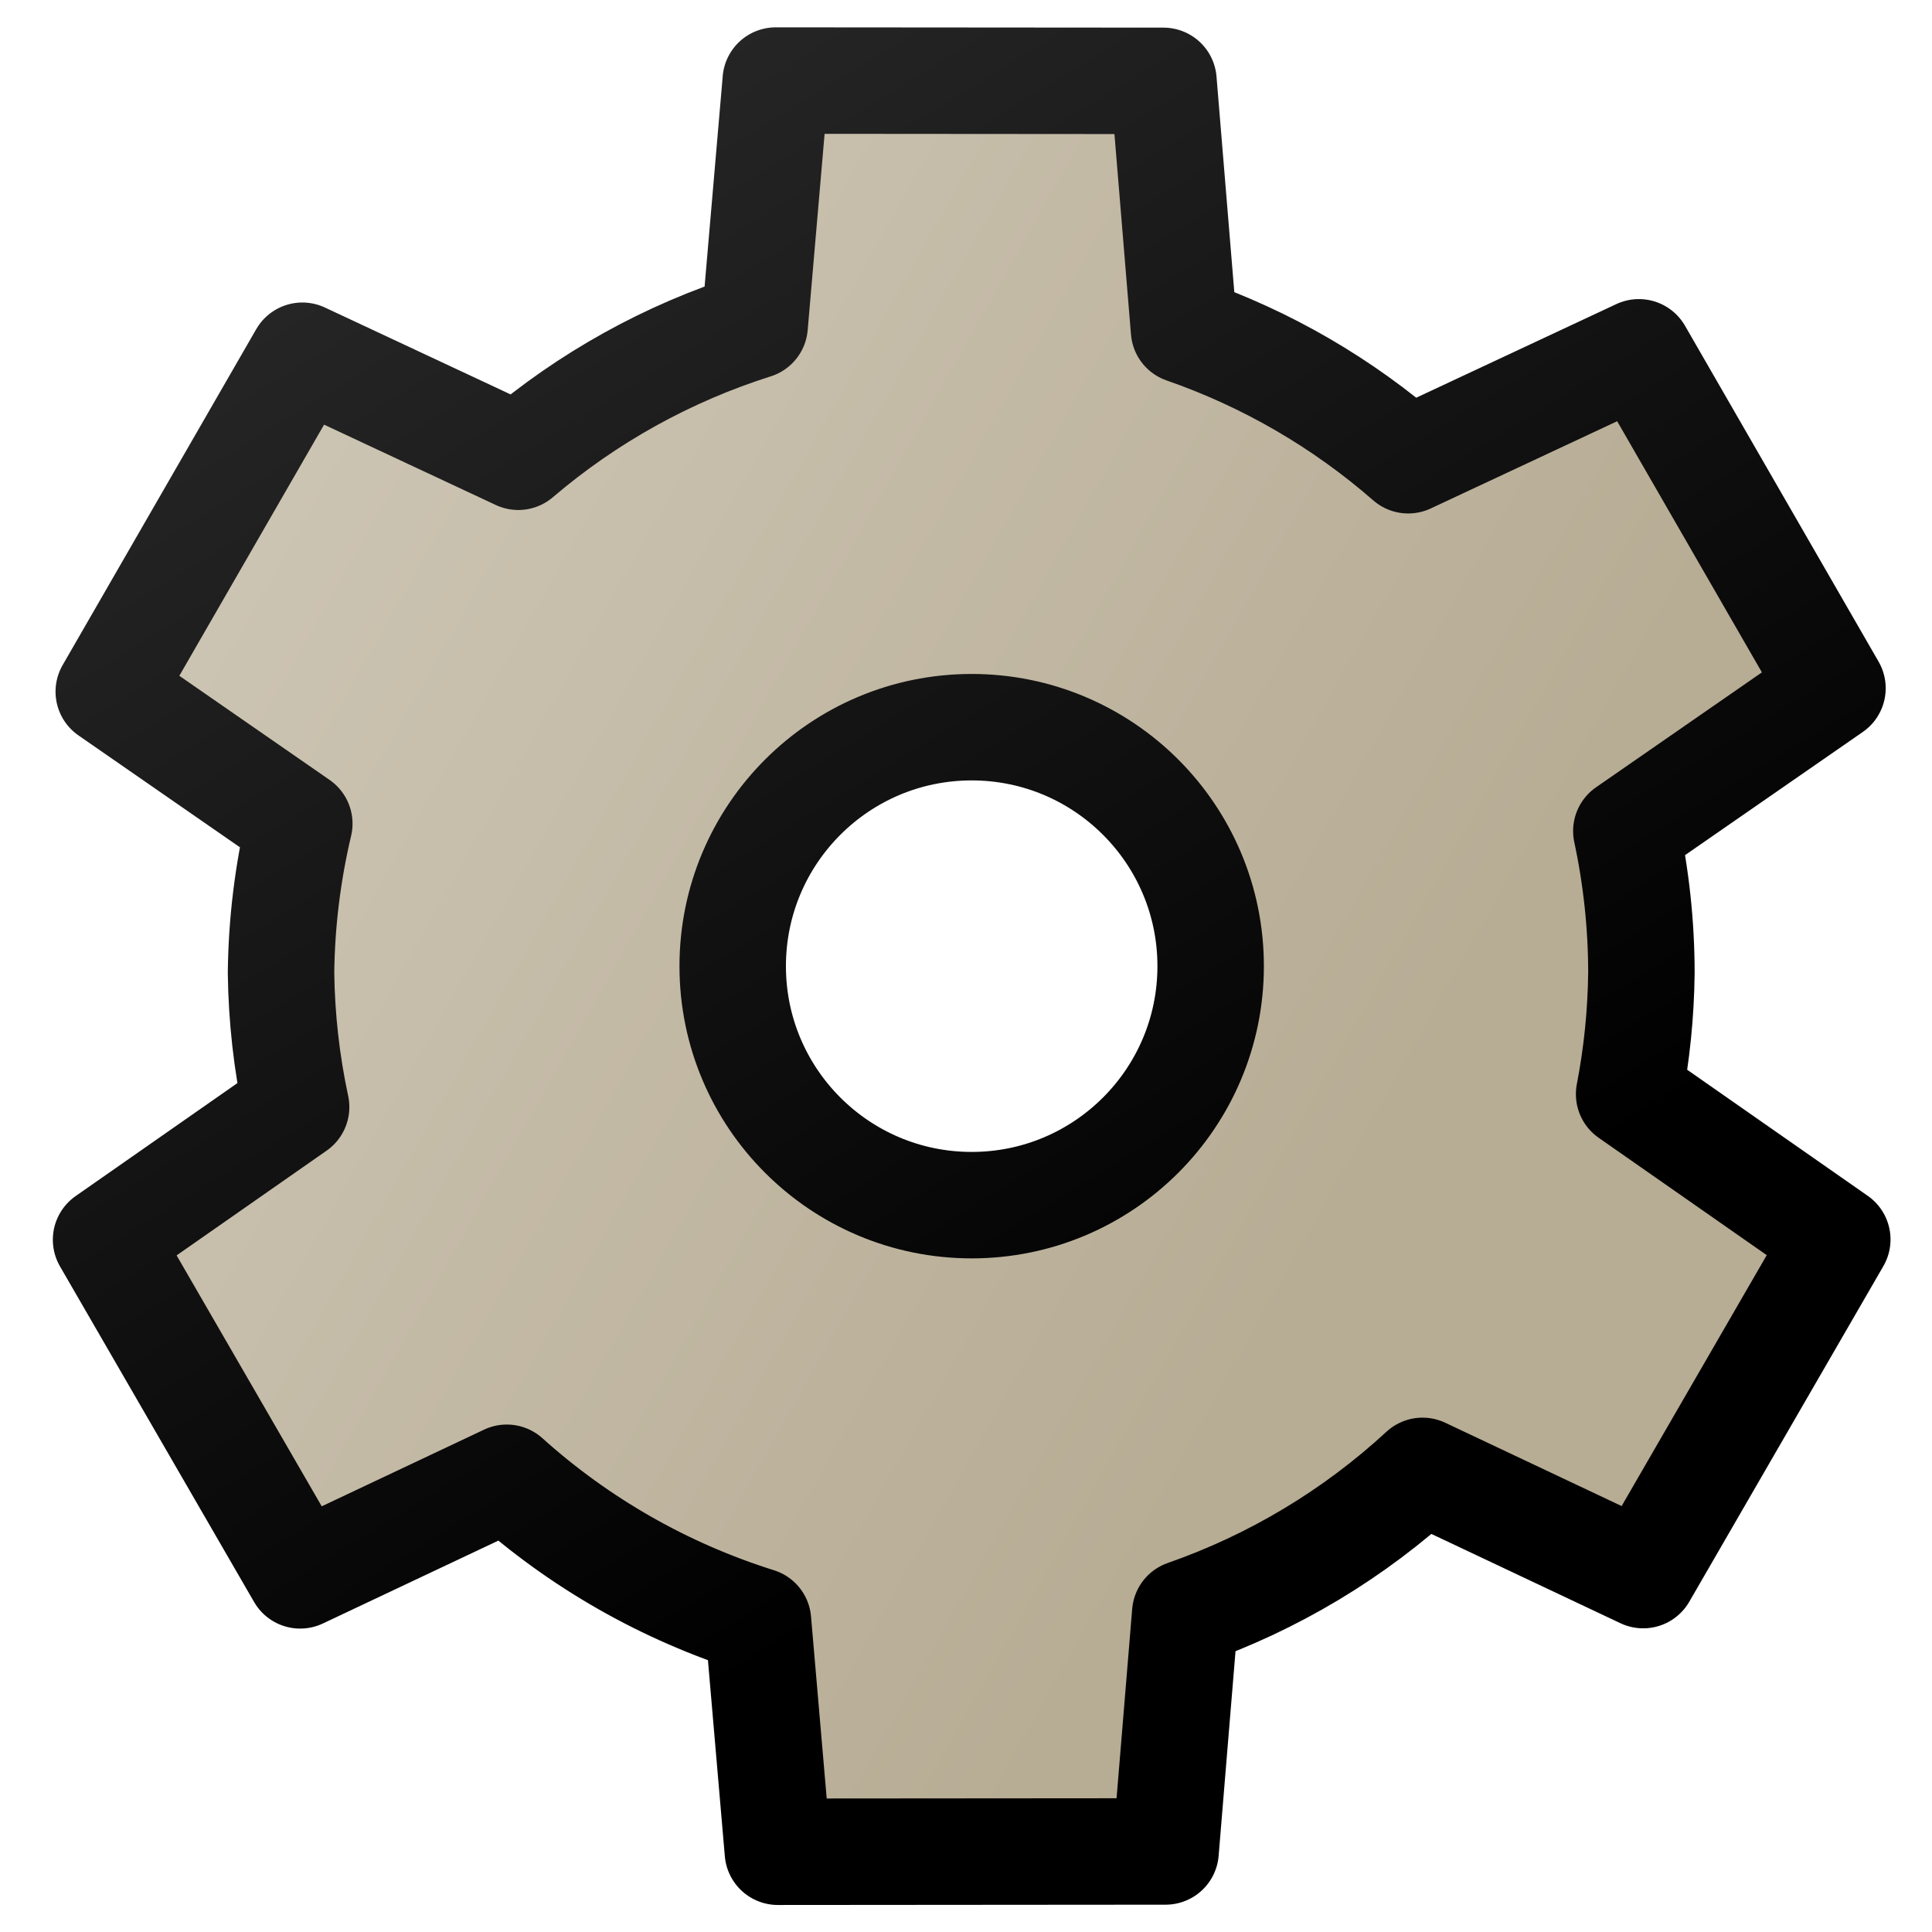
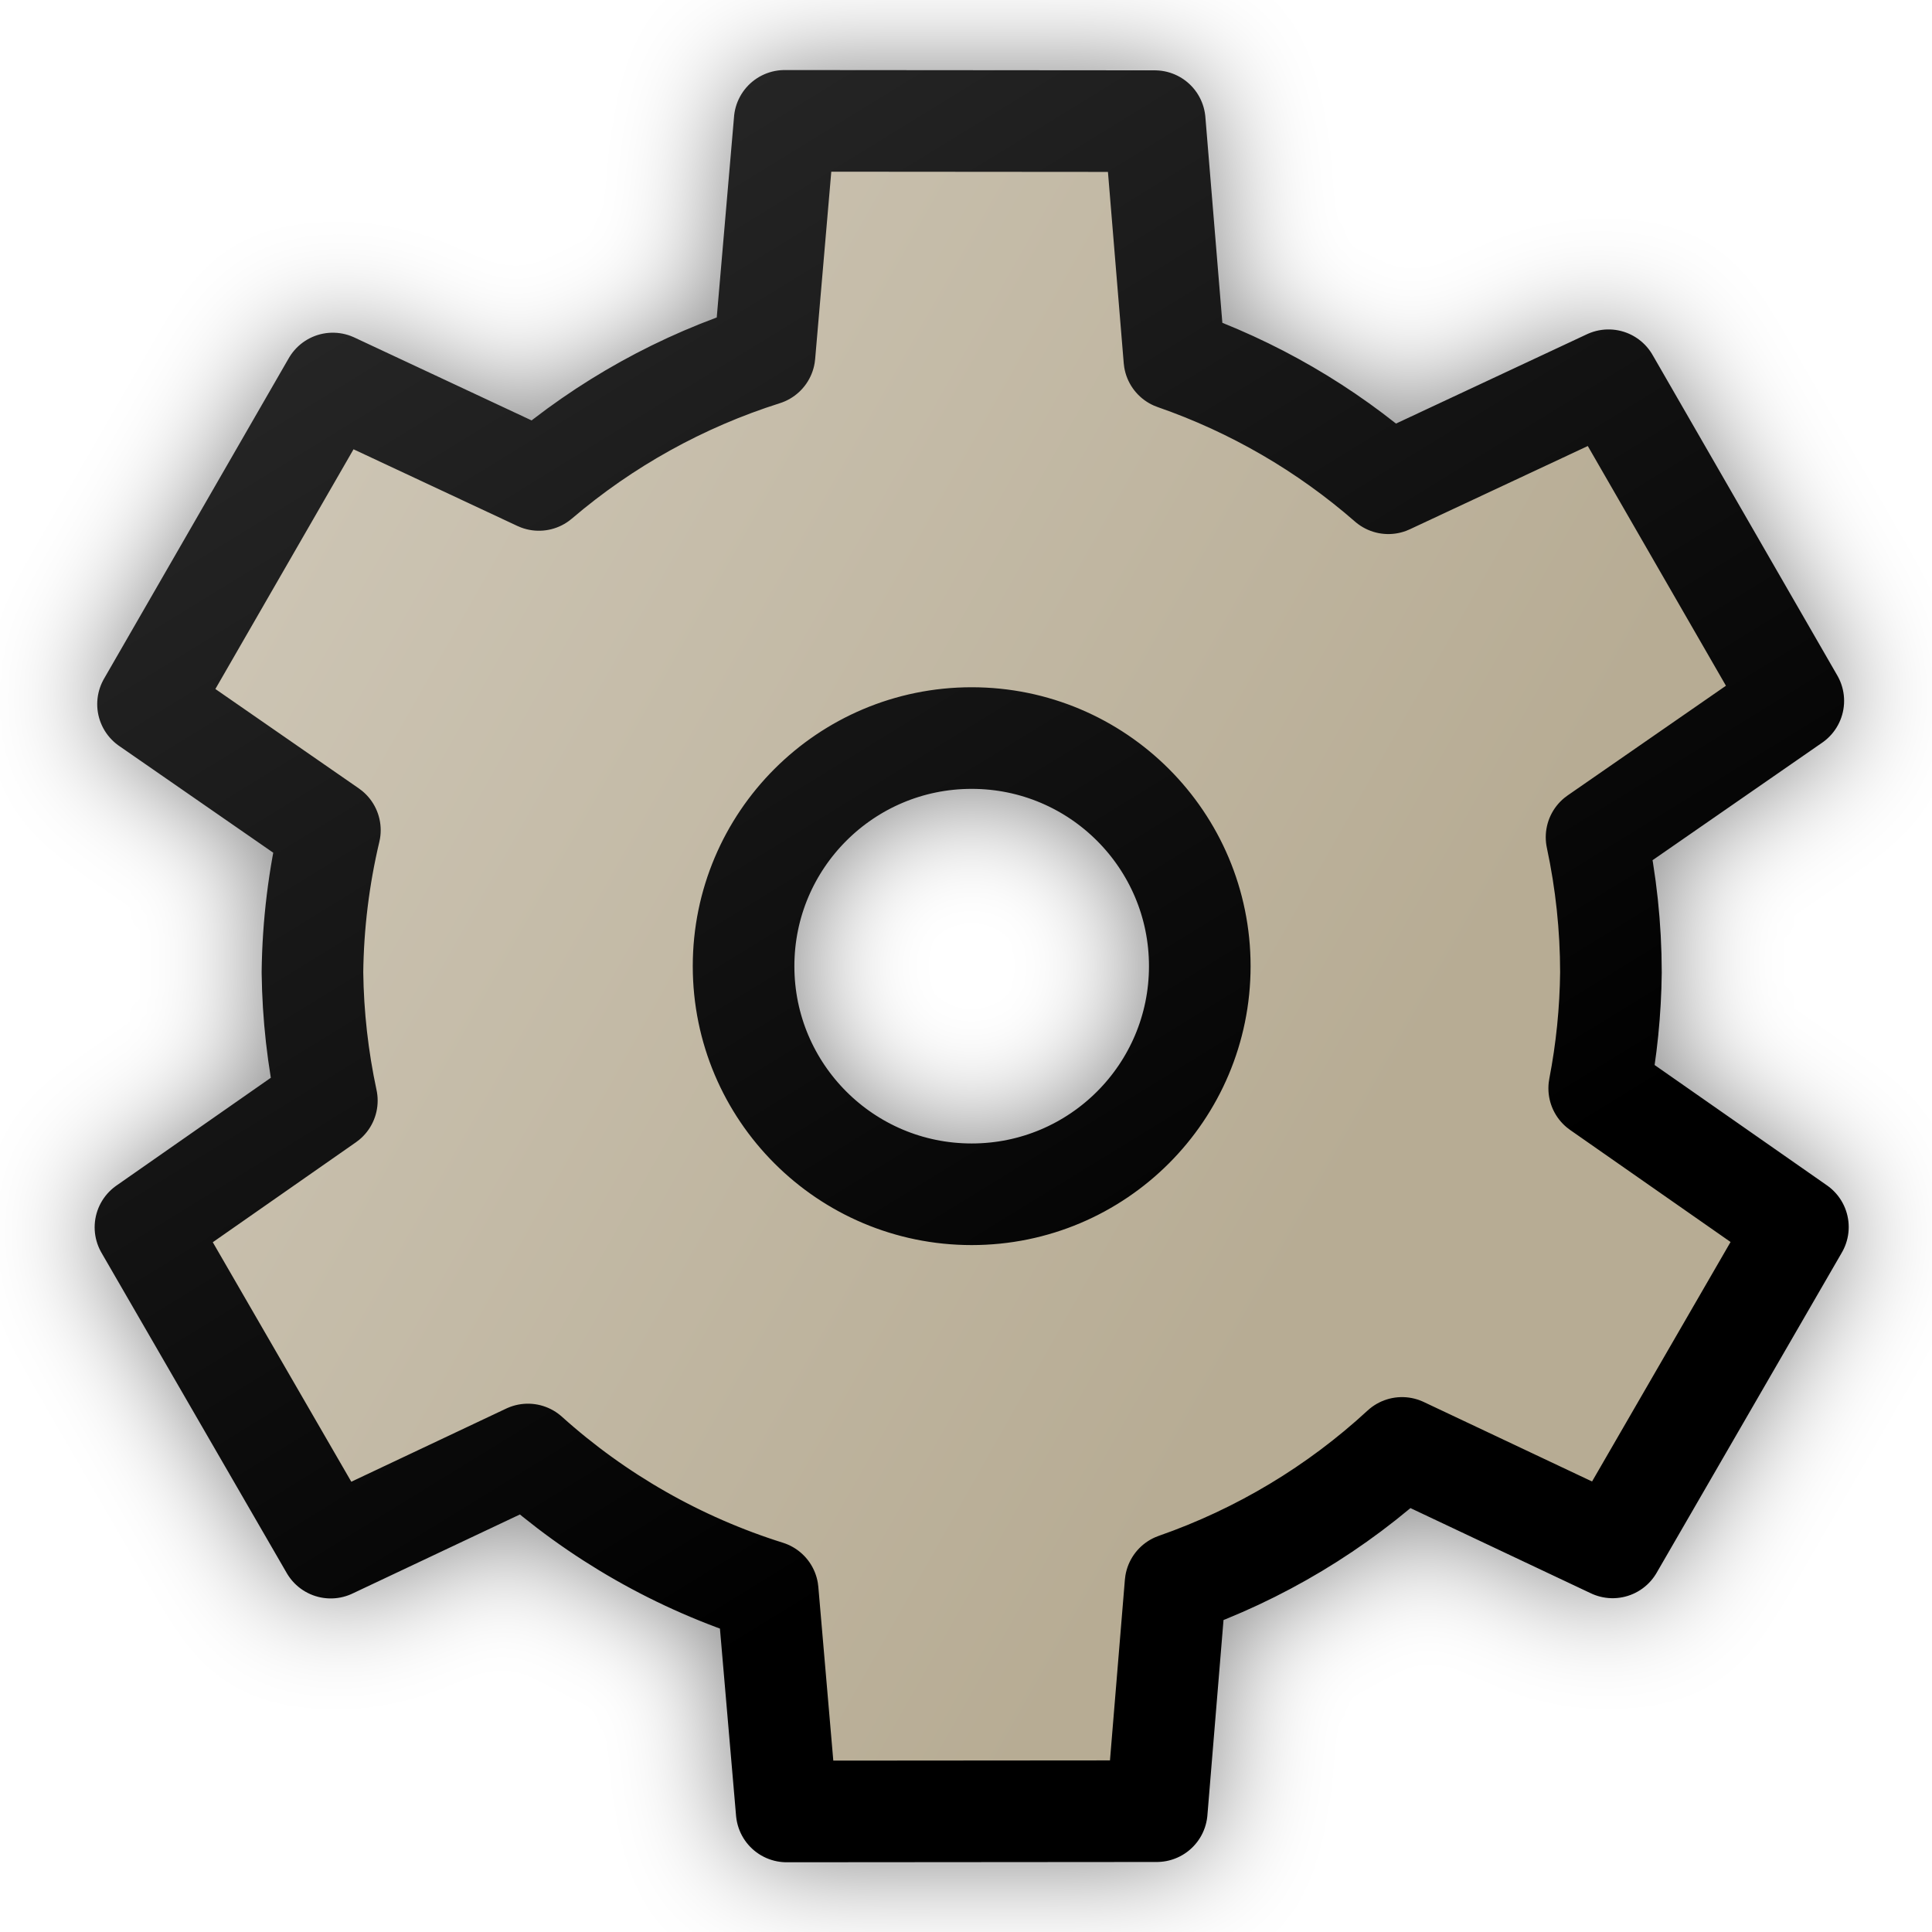
<svg xmlns="http://www.w3.org/2000/svg" id="svg1" width="200mm" height="200mm" version="1.1" viewBox="0 0 200 200" xml:space="preserve">
  <defs id="defs1">
-     <linearGradient id="linearGradient4" x1="35.301" x2="129.94" y1="69.646" y2="123.05" gradientTransform="matrix(1.2244 0 0 1.2244 -17.278 -28.013)" gradientUnits="userSpaceOnUse">
+     <linearGradient id="linearGradient4" x1="35.301" x2="129.94" y1="69.646" y2="123.05" gradientTransform="matrix(1.2244,0,0,1.2244,-17.278,-28.013)" gradientUnits="userSpaceOnUse">
      <stop id="stop4" stop-color="#ccc4b3" offset="0" />
      <stop id="stop3" stop-color="#b7ac94" offset="1" />
    </linearGradient>
    <linearGradient id="linearGradient2" x1="127.34" x2="50.818" y1="143.25" y2="18.743" gradientUnits="userSpaceOnUse">
      <stop id="stop1" offset="0" />
      <stop id="stop2" stop-color="#252525" offset="1" />
    </linearGradient>
+     <filter id="filter8" x="-.111" y="-.109" width="1.222" height="1.217" color-interpolation-filters="sRGB">
+       <feFlood id="feFlood7" flood-color="rgb(0,0,0)" flood-opacity=".498" in="SourceGraphic" result="flood" />
+       <feGaussianBlur id="feGaussianBlur7" in="SourceGraphic" result="blur" stdDeviation="6" />
+       <feOffset id="feOffset7" dx="0" dy="0" in="blur" result="offset" />
+       <feComposite id="feComposite7" in="flood" in2="offset" operator="in" result="comp1" />
+       <feComposite id="feComposite8" in="SourceGraphic" in2="comp1" result="comp2" />
+     </filter>
  </defs>
-   <g id="layer2">
+   <g id="layer2" transform="matrix(.9545 0 0 .9545 4.5765 4.5505)" filter="url(#filter8)">
    <path id="path2" d="m80.307 8.341-2.186 25.367a70.414 70.414 0 0 0-24.468 13.576l-22.353-10.459-20.041 34.774 19.725 13.668a70.414 70.414 0 0 0-1.892 15.426 70.414 70.414 0 0 0 1.562 13.906l-19.674 13.738 20.094 34.743 21.389-10.102a70.414 70.414 0 0 0 26.004 14.829l2.058 23.886 40.136-0.031 2.035-24.658a70.414 70.414 0 0 0 24.563-14.739l22.843 10.789 20.094-34.743-21.55-15.048a70.414 70.414 0 0 0 1.272-12.571 70.414 70.414 0 0 0-1.56-14.661l21.339-14.786-20.041-34.774-23.88 11.173a70.414 70.414 0 0 0-23.205-13.466l-2.13-25.807-40.136-0.031zm20.281 66.937a24.739 24.739 0 0 1 24.739 24.739 24.739 24.739 0 0 1-24.739 24.74 24.739 24.739 0 0 1-24.739-24.74 24.739 24.739 0 0 1 24.739-24.739z" fill="url(#linearGradient4)" stroke="url(#linearGradient2)" stroke-linecap="round" stroke-linejoin="round" stroke-width="11.02" />
  </g>
</svg>
